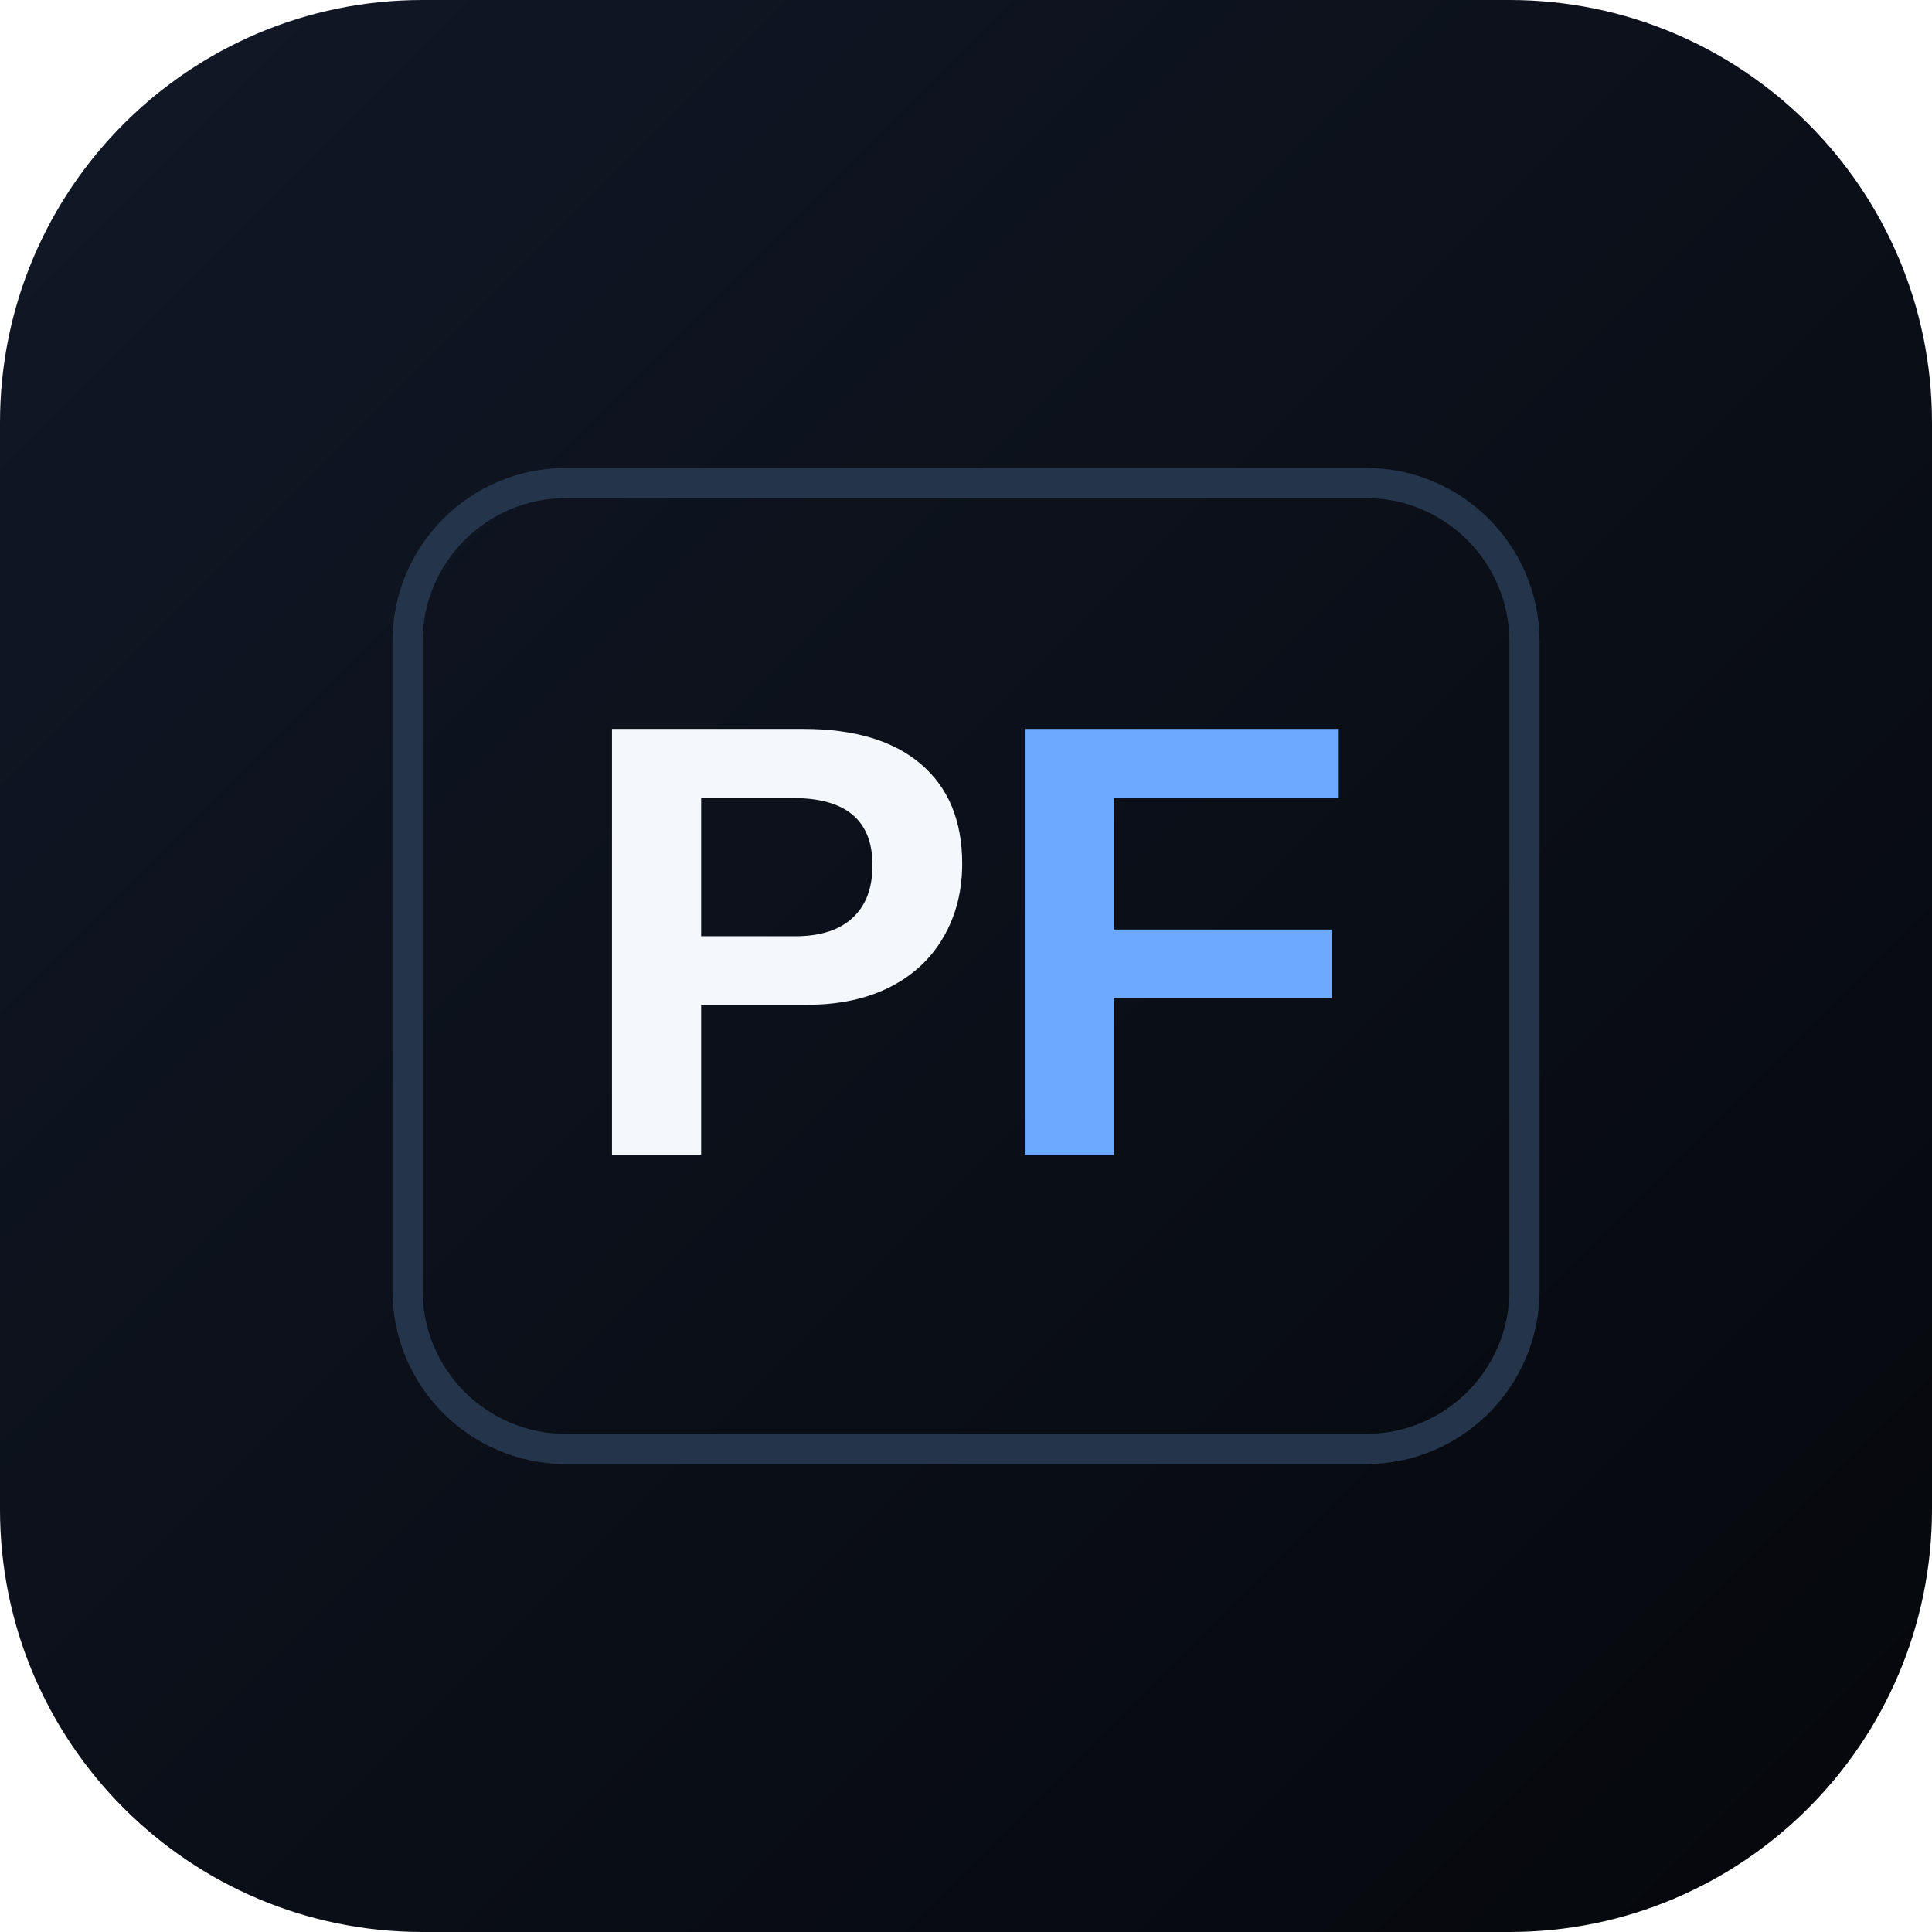
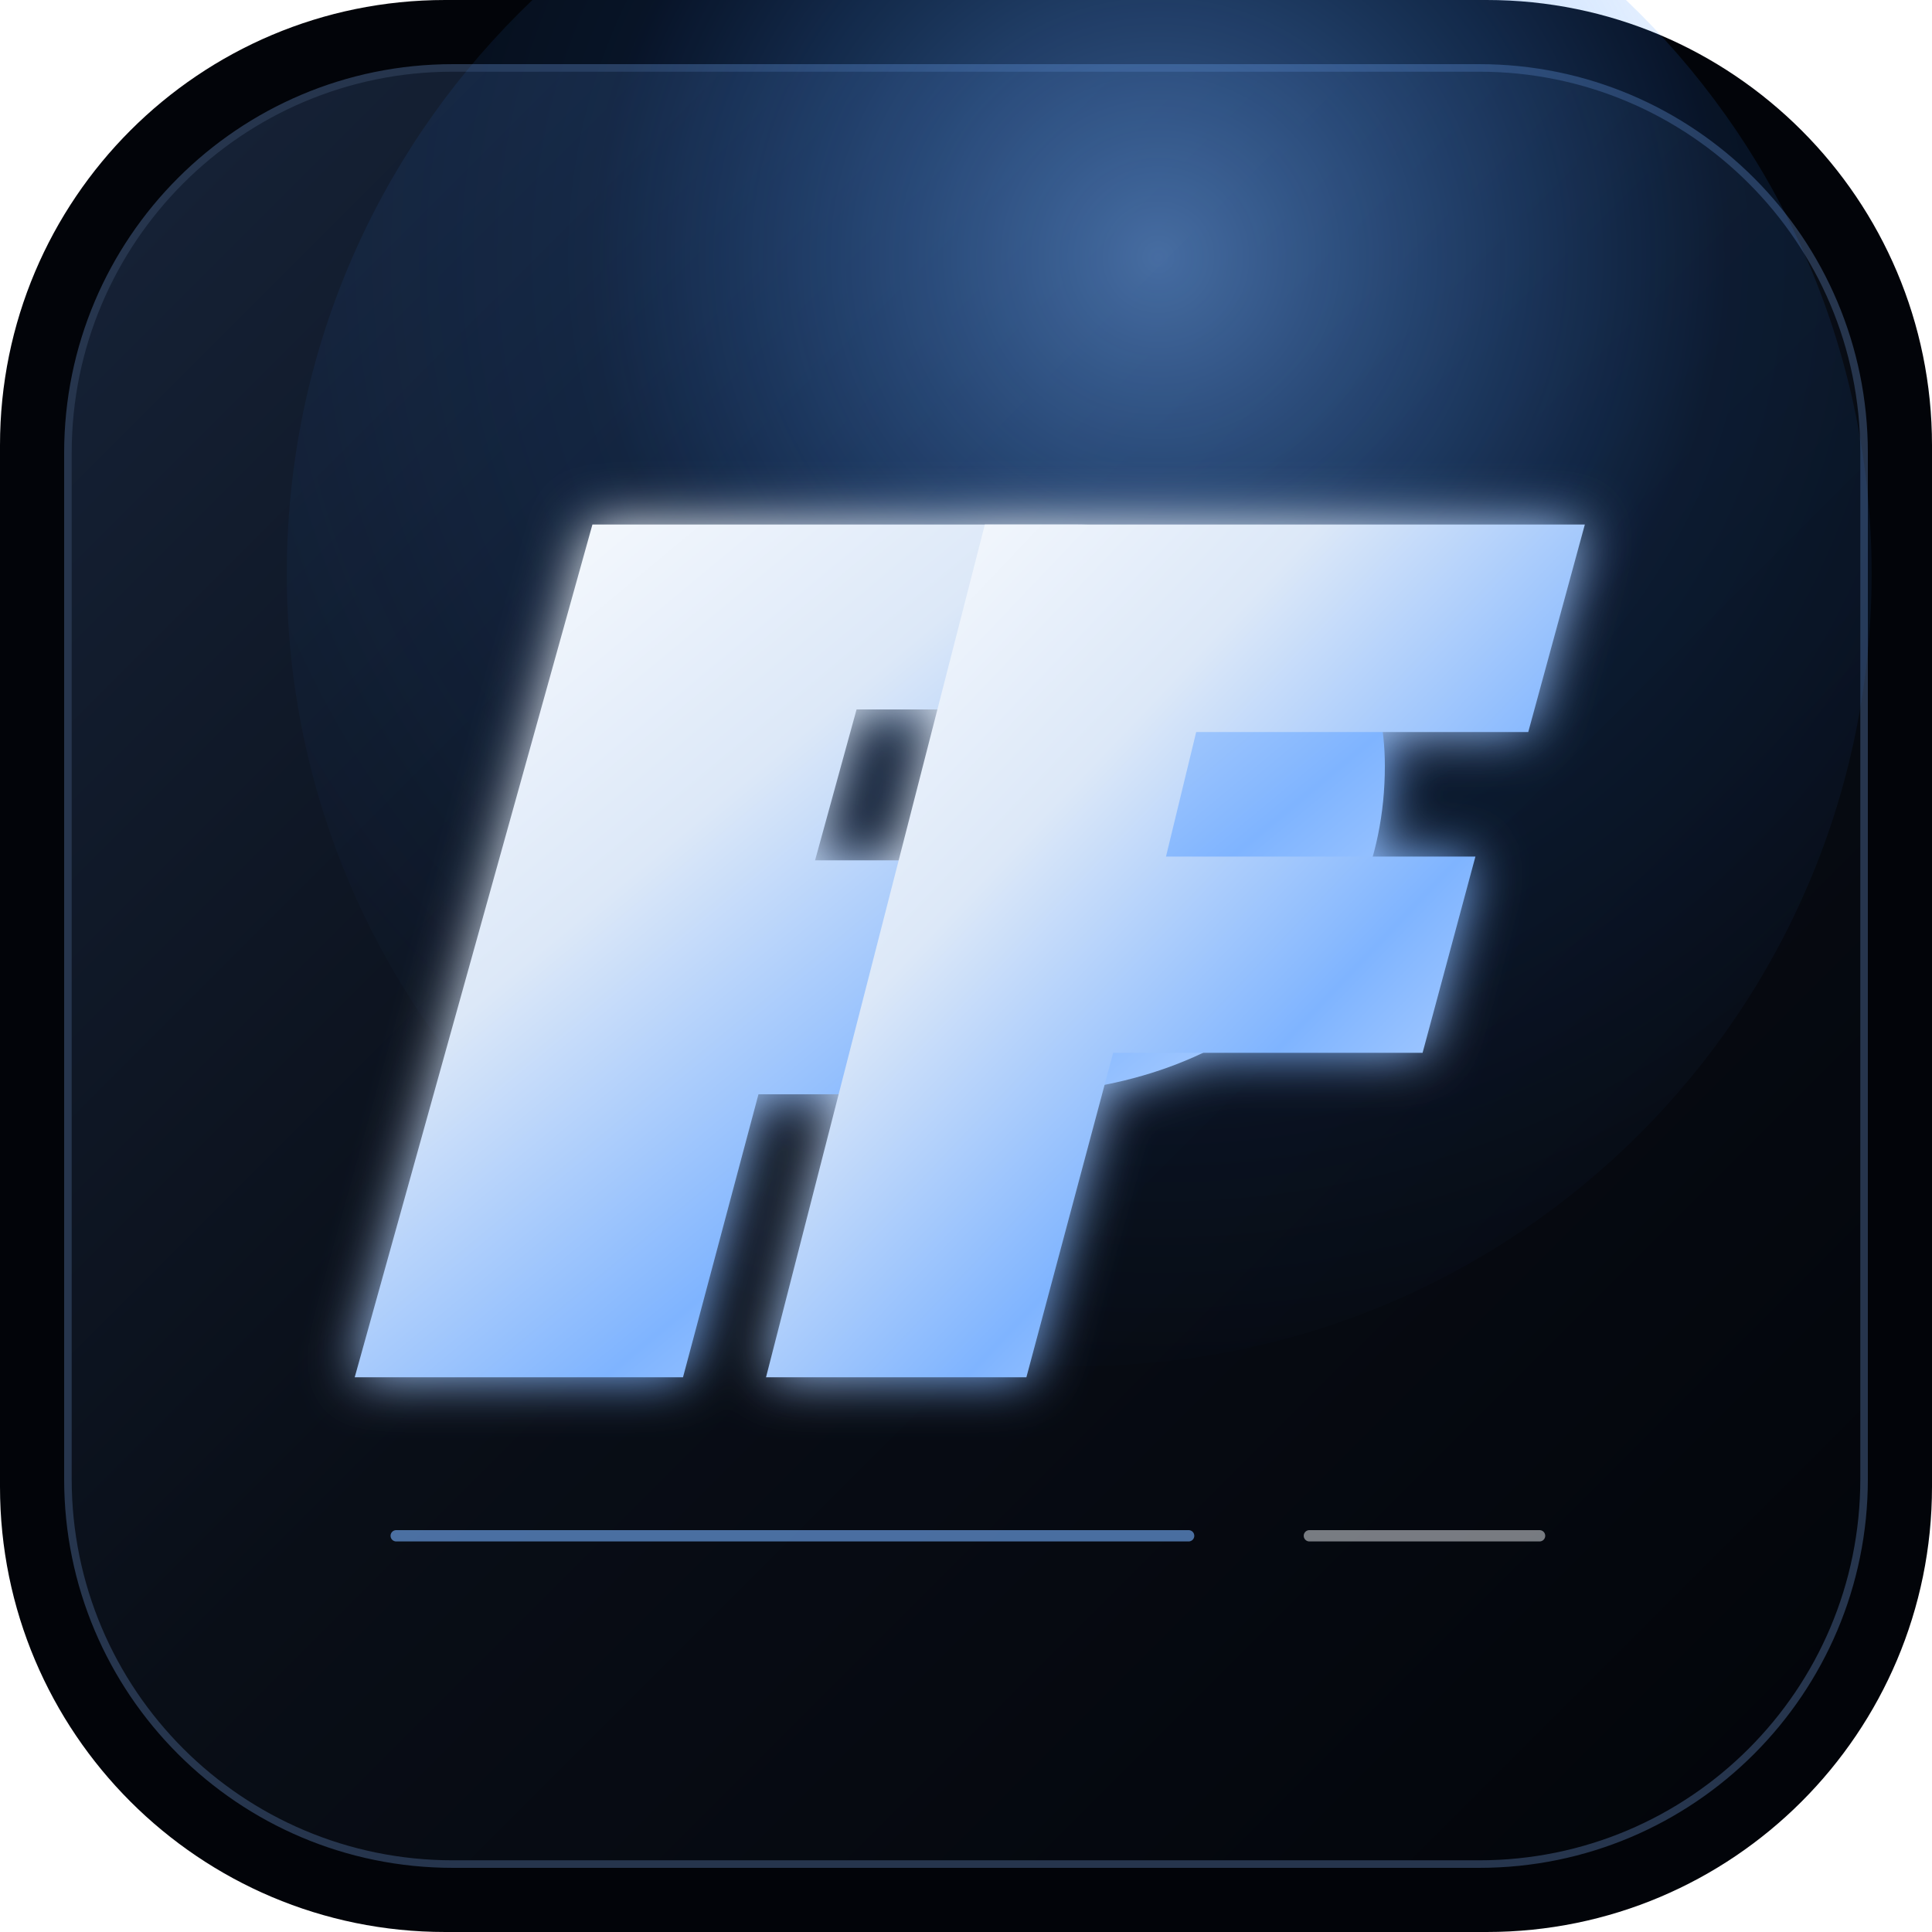
<svg xmlns="http://www.w3.org/2000/svg" viewBox="0 0 512 512">
  <defs>
-     <linearGradient id="g" x1="0" y1="0" x2="1" y2="1">
-       <stop stop-color="#111827" />
-       <stop offset="1" stop-color="#05070b" />
+     <linearGradient id="bg" x1="0" y1="0" x2="1" y2="1">
+       <stop offset="0" stop-color="#17243a" />
+       <stop offset=".48" stop-color="#090e17" />
+       <stop offset="1" stop-color="#020409" />
    </linearGradient>
-     <filter id="glow">
+     <linearGradient id="metal" x1="0" y1="0" x2="1" y2="1">
+       <stop offset="0" stop-color="#ffffff" />
+       <stop offset=".34" stop-color="#dce8f8" />
+       <stop offset=".62" stop-color="#7fb4ff" />
+       <stop offset="1" stop-color="#eef5ff" />
+     </linearGradient>
+     <radialGradient id="glow" cx=".55" cy=".3" r=".72">
+       <stop offset="0" stop-color="#70adff" stop-opacity=".58" />
+       <stop offset=".5" stop-color="#2f86ff" stop-opacity=".12" />
+       <stop offset="1" stop-color="#2f86ff" stop-opacity="0" />
+     </radialGradient>
+     <filter id="g">
      <feGaussianBlur stdDeviation="7" result="b" />
      <feMerge>
        <feMergeNode in="b" />
        <feMergeNode in="SourceGraphic" />
      </feMerge>
    </filter>
  </defs>
-   <rect width="512" height="512" rx="112" fill="url(#g)" />
-   <rect x="108" y="128" width="296" height="256" rx="42" fill="none" stroke="#24344a" stroke-width="8" />
-   <text x="256" y="306" text-anchor="middle" font-family="Arial,Helvetica,sans-serif" font-size="164" font-weight="900" letter-spacing="-14" fill="#f4f7fb">P<tspan fill="#6ca9ff">F</tspan>
-   </text>
-   <path d="M145 355h222" stroke="#ef3f4f" stroke-width="12" stroke-linecap="round" filter="url(#glow)" />
+   <rect width="512" height="512" rx="118" fill="#020409" />
+   <rect x="18" y="18" width="476" height="476" rx="102" fill="url(#bg)" stroke="#26354d" stroke-width="2" />
+   <circle cx="286" cy="152" r="210" fill="url(#glow)" />
+   <g fill="url(#metal)" filter="url(#g)">
+     <path d="M94 365 157 139h127c52 0 83 24 83 64 0 51-40 87-101 87h-65l-20 75H94Zm122-137h57c19 0 31-8 31-22 0-12-9-18-27-18h-50l-11 40Z" />
+     <path d="M263 139h157l-15 55h-88l-8 33h82l-14 52h-82l-23 86h-69l58-226Z" />
+   </g>
+   <path d="M104 390h304" stroke="url(#metal)" stroke-width="9" stroke-linecap="round" opacity=".92" />
+   <path d="M105 407h210" stroke="#77b0ff" stroke-width="3" stroke-linecap="round" opacity=".6" />
+   <path d="M347 407h61" stroke="#f5f8ff" stroke-width="3" stroke-linecap="round" opacity=".48" />
</svg>
